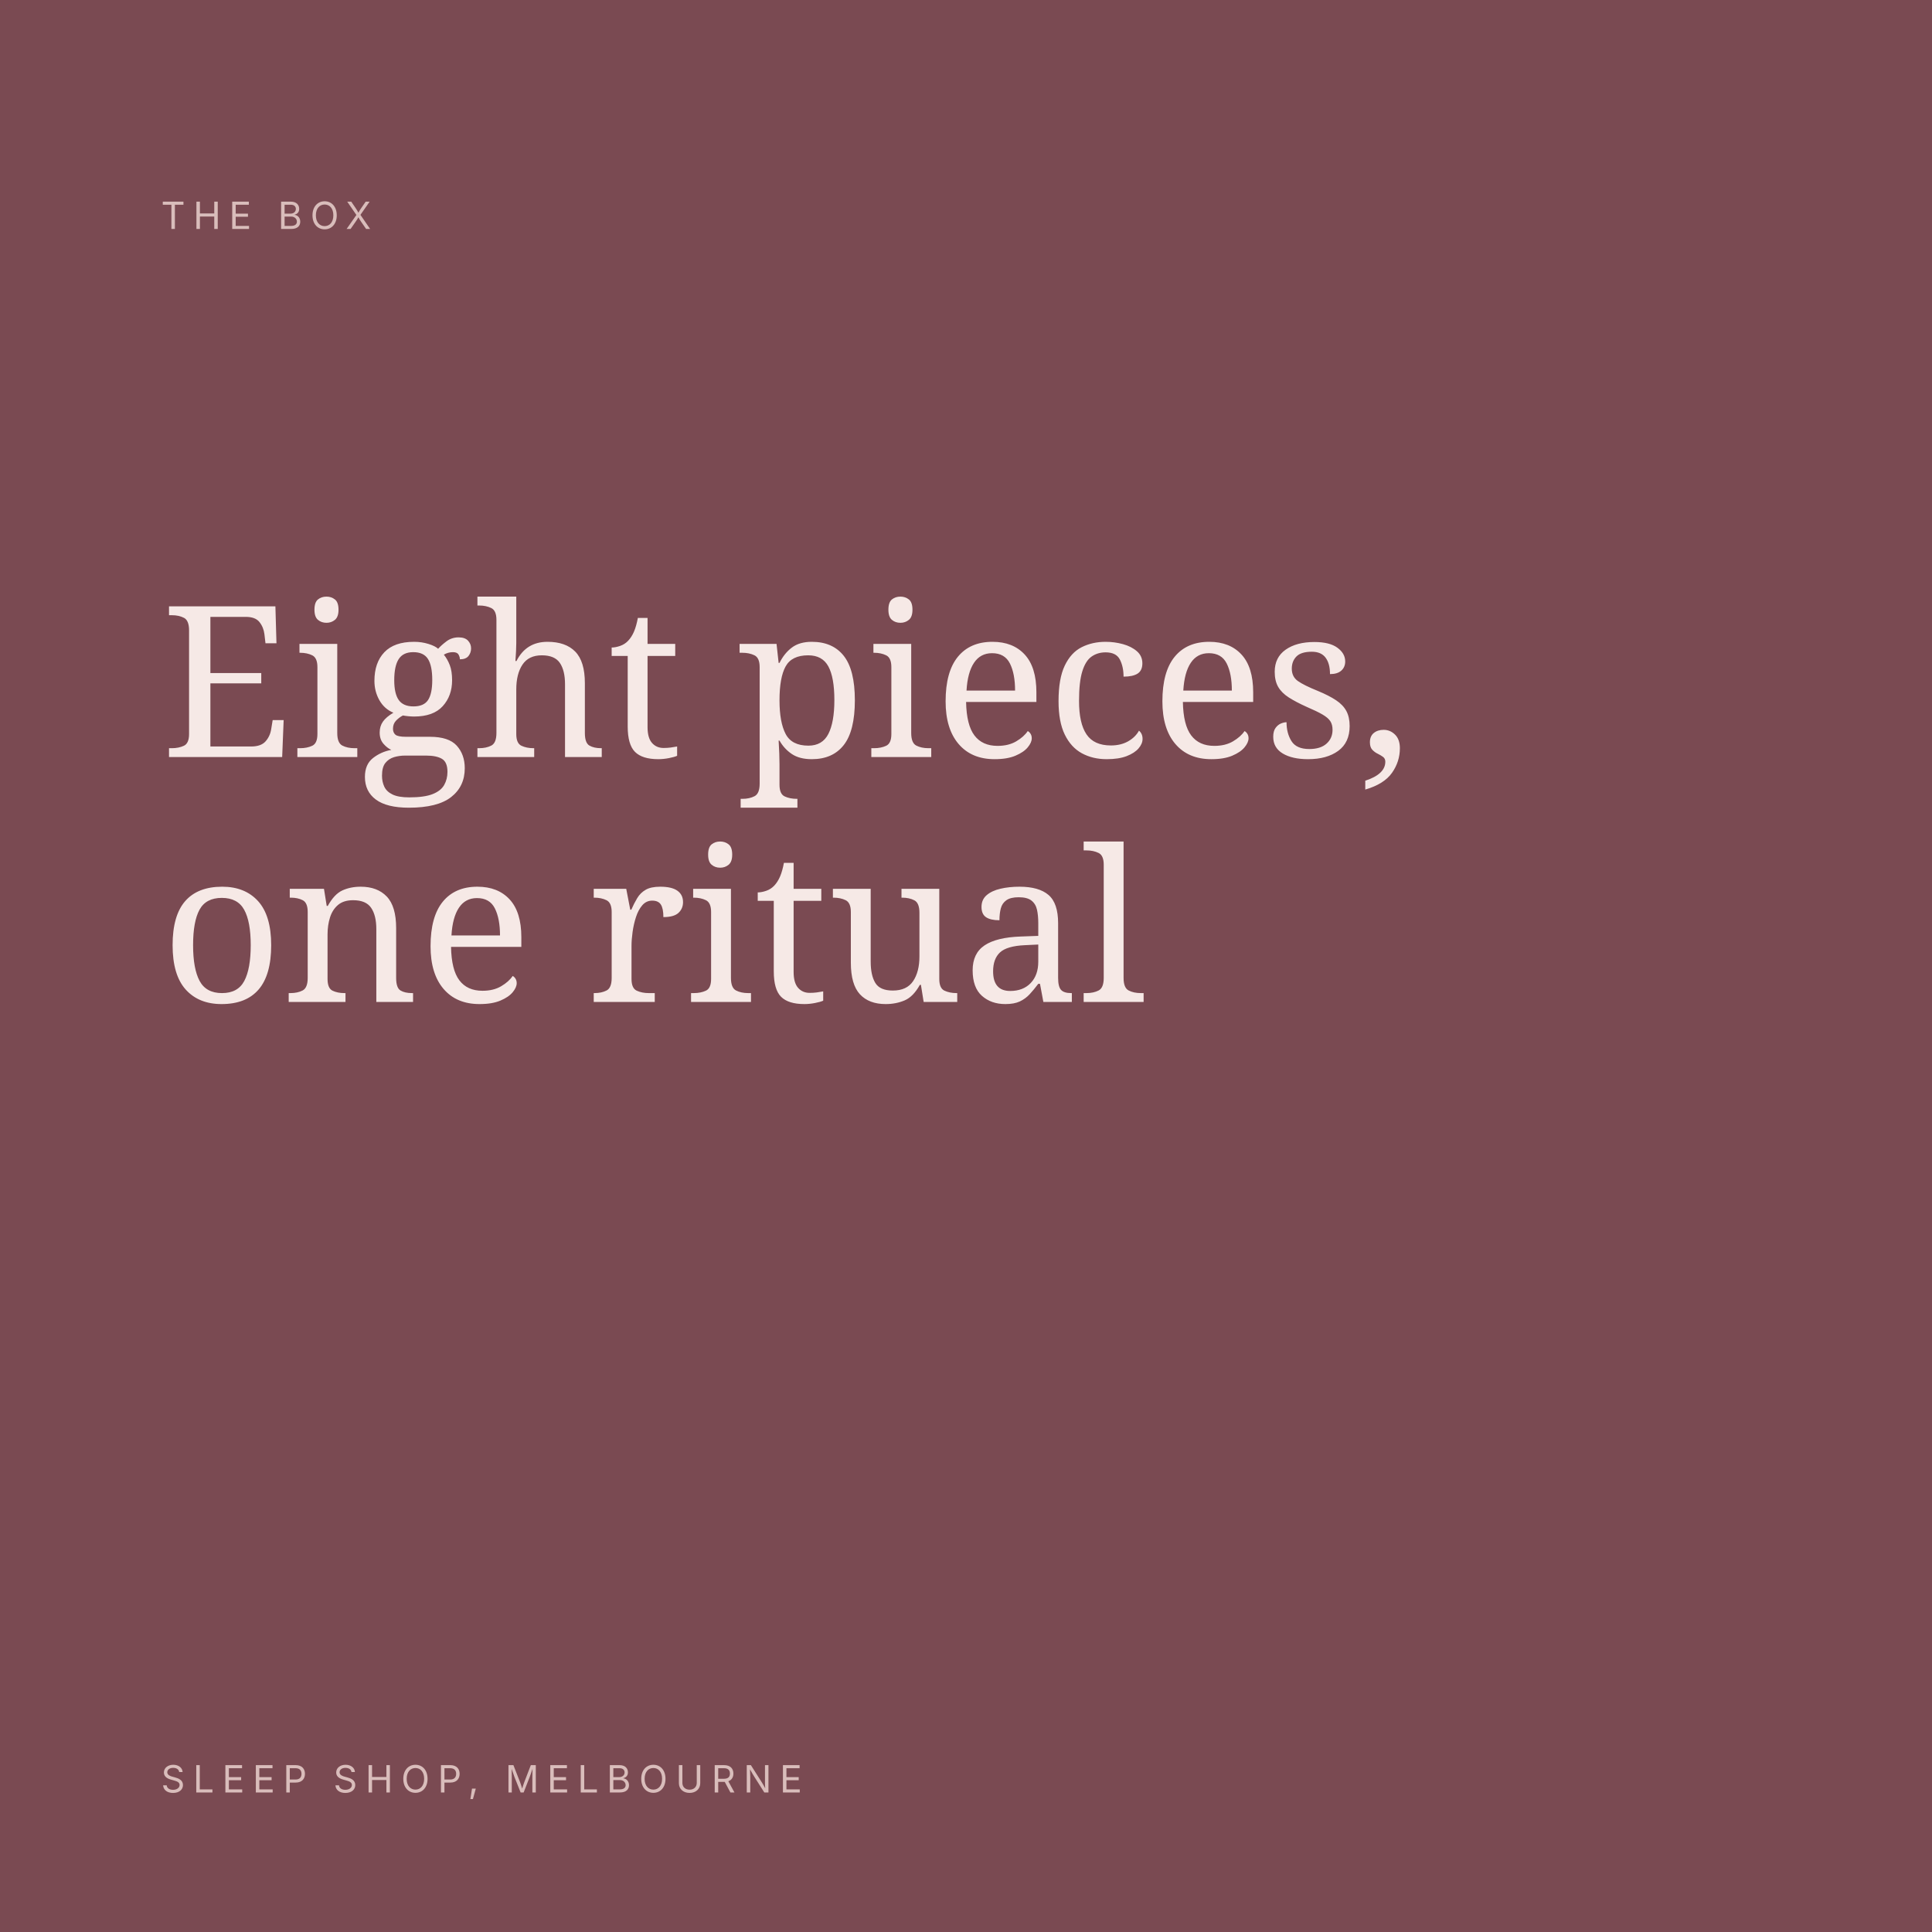
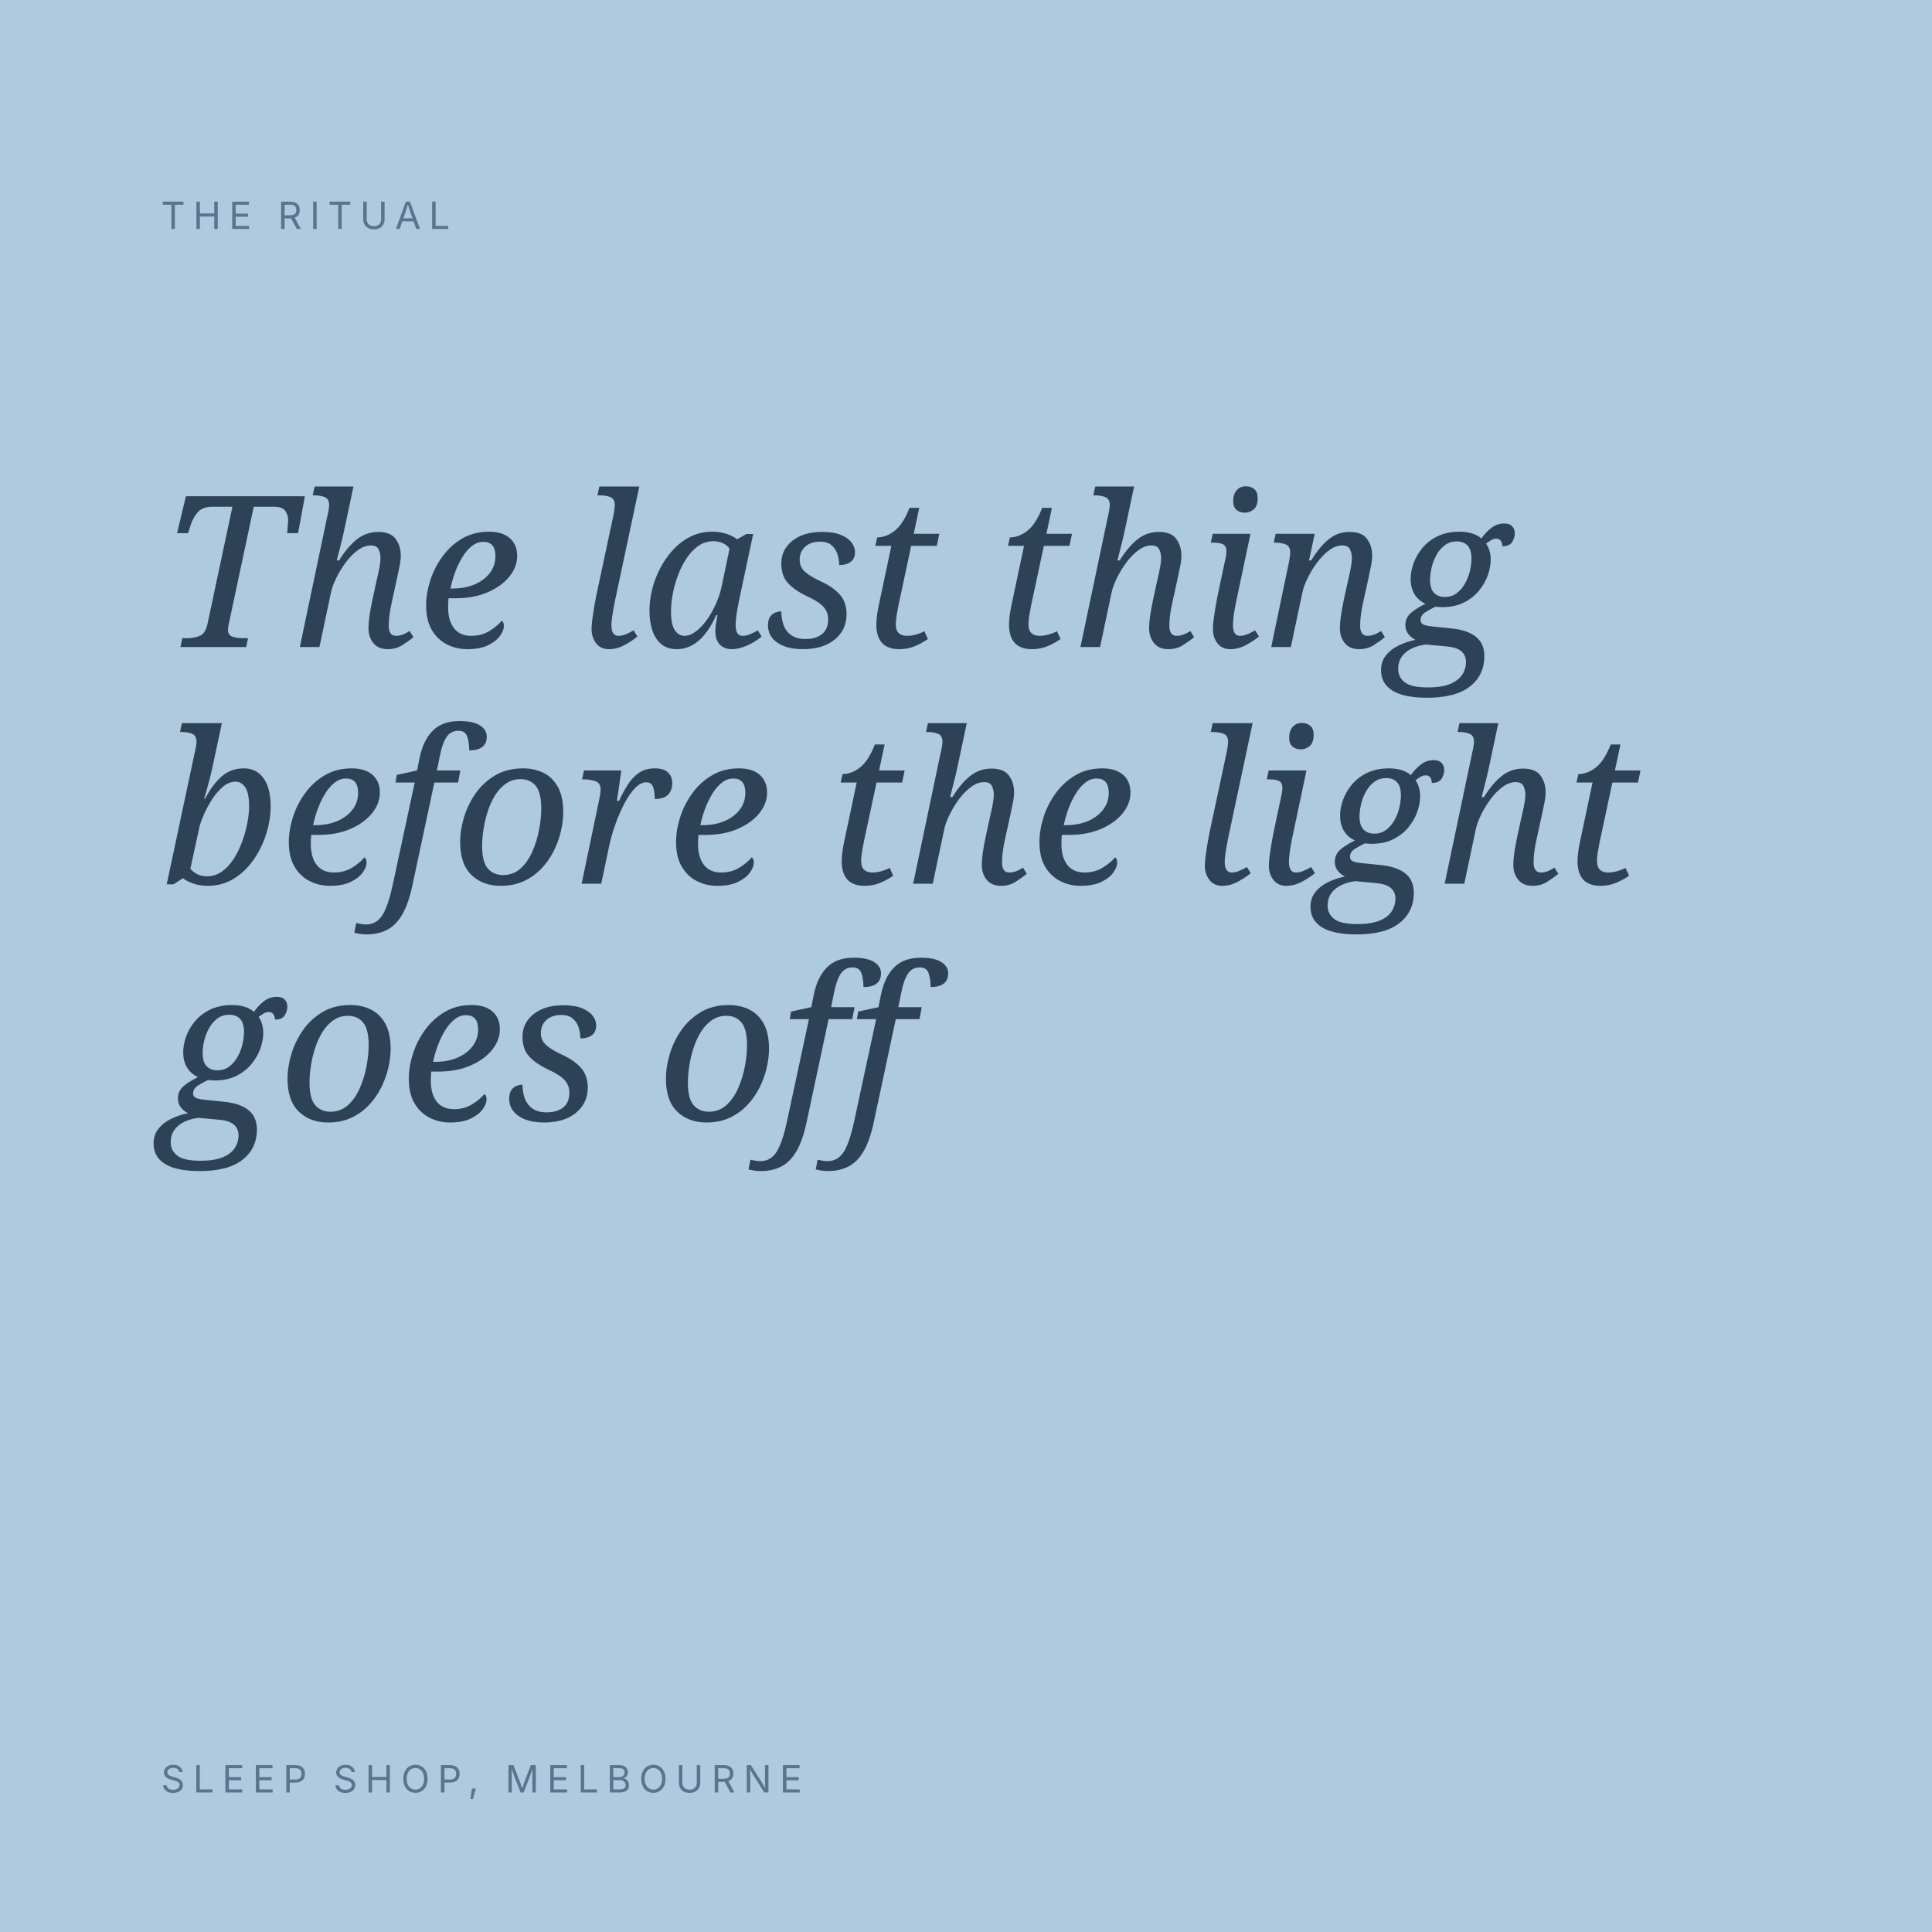
<svg xmlns="http://www.w3.org/2000/svg" width="1080" height="1080" viewBox="0 0 1080 1080">
  <defs>
    <style>
      .d { font-family: "Playfair Display", Didot, Georgia, serif; font-weight: 400; }
      .s { font-family: "Cormorant Garamond", Didot, Georgia, serif; font-style: italic; font-weight: 300; }
      .u { font-family: Inter, Helvetica, Arial, sans-serif; font-size: 21px; letter-spacing: 4.4px; }
    </style>
  </defs>
-   <rect width="1080" height="1080" fill="#7A4A52" />
-   <text class="u" x="90" y="128" fill="#D9BDBB">THE BOX</text>
-   <g class="d" fill="#F6E9E6" font-size="118.0">
-     <text x="90" y="423.2">Eight pieces,</text>
-     <text x="90" y="560.1">one ritual</text>
+   <rect width="1080" height="1080" fill="#AFC9DF" />
+   <text class="u" x="90" y="128" fill="#5A748C">THE RITUAL</text>
+   <g class="s" fill="#2E4257" font-size="118.1">
+     <text x="90" y="361.7">The last thing</text>
+     <text x="90" y="494.0">before the light</text>
+     <text x="90" y="626.3">goes off</text>
  </g>
-   <text class="u" x="90" y="1002" fill="#D9BDBB">SLEEP SHOP, MELBOURNE</text>
+   <text class="u" x="90" y="1002" fill="#5A748C">SLEEP SHOP, MELBOURNE</text>
</svg>
